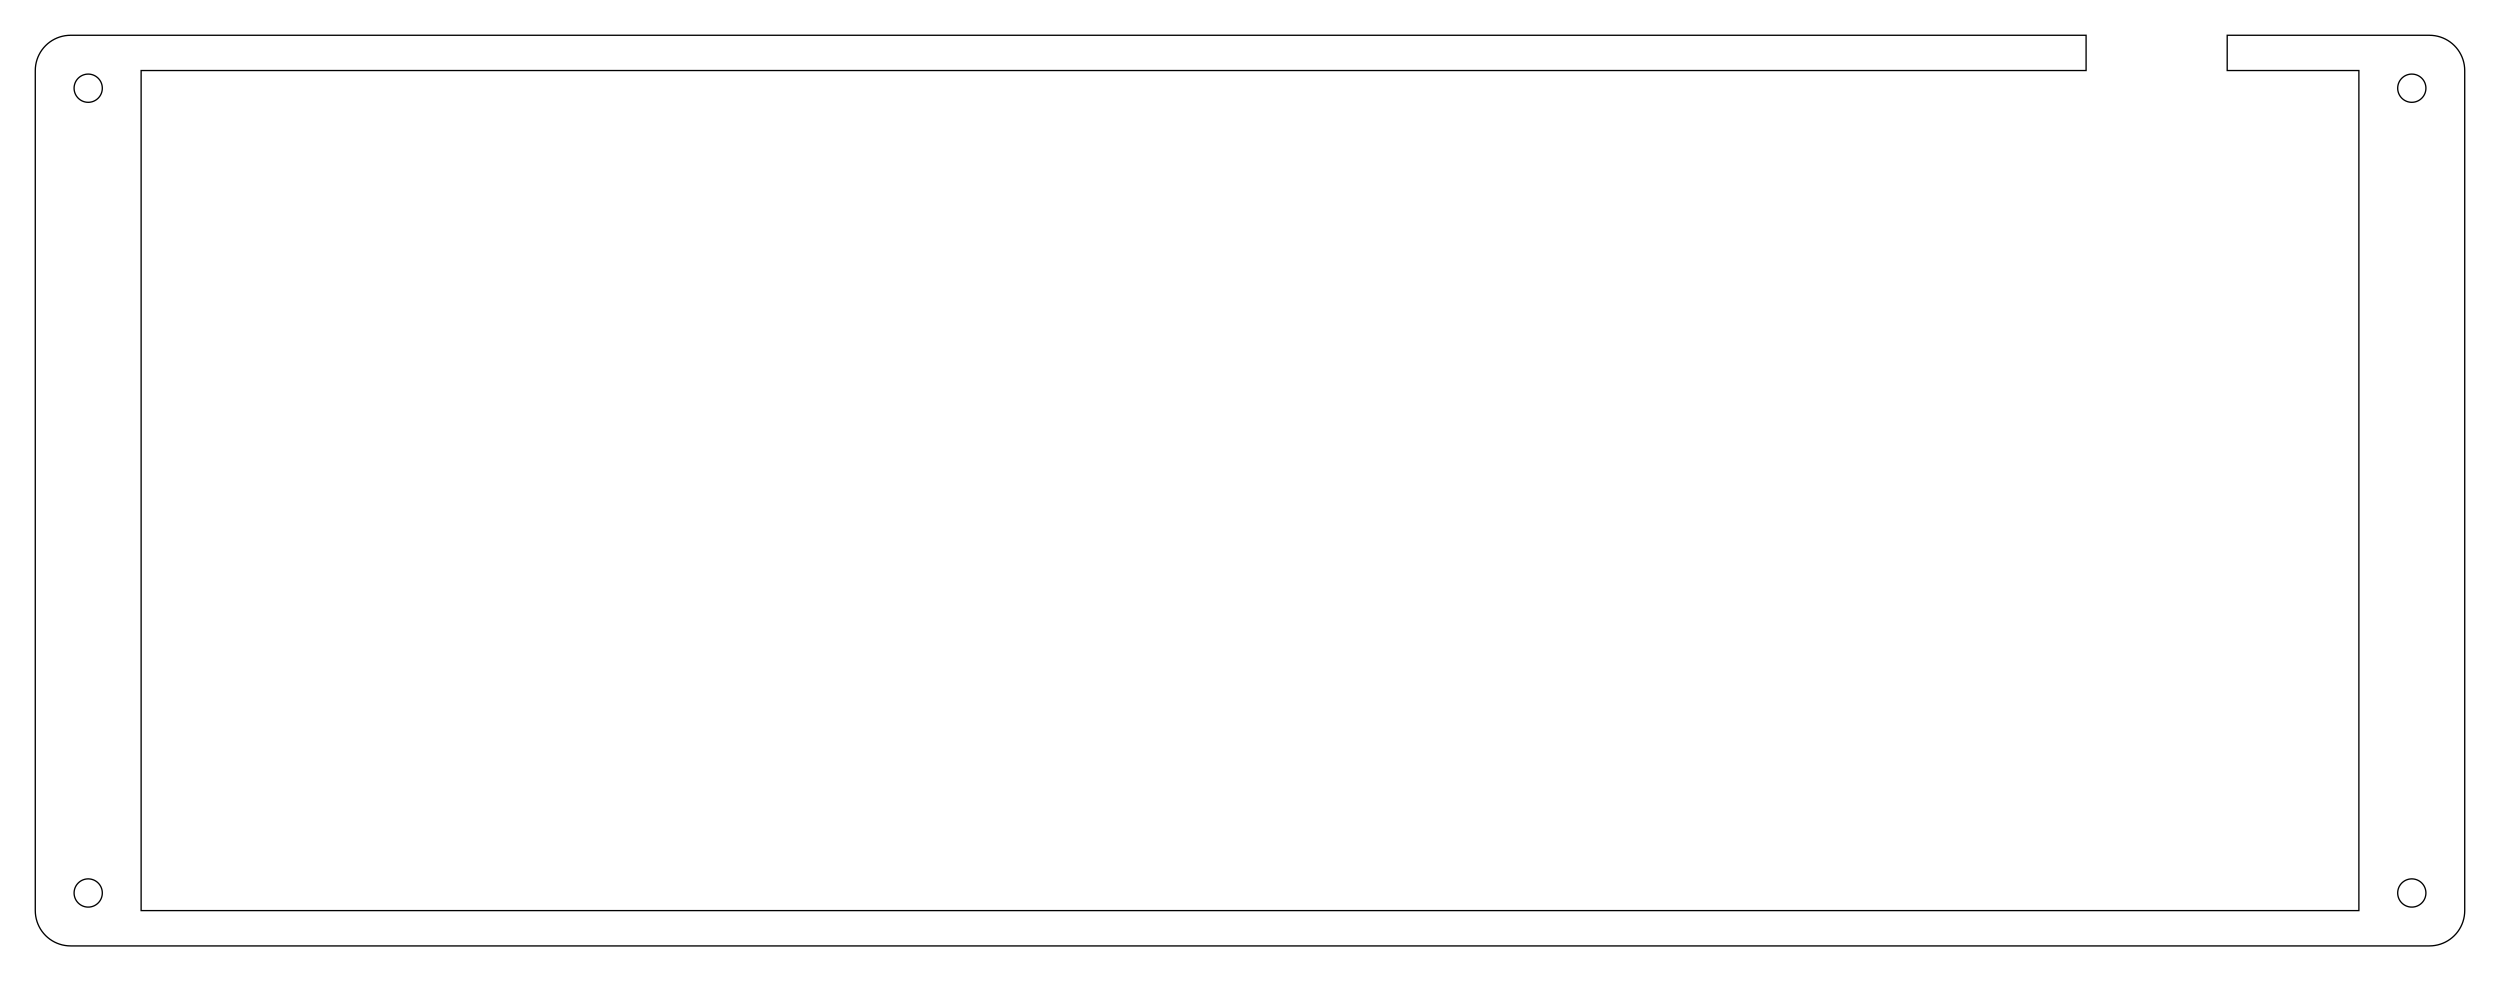
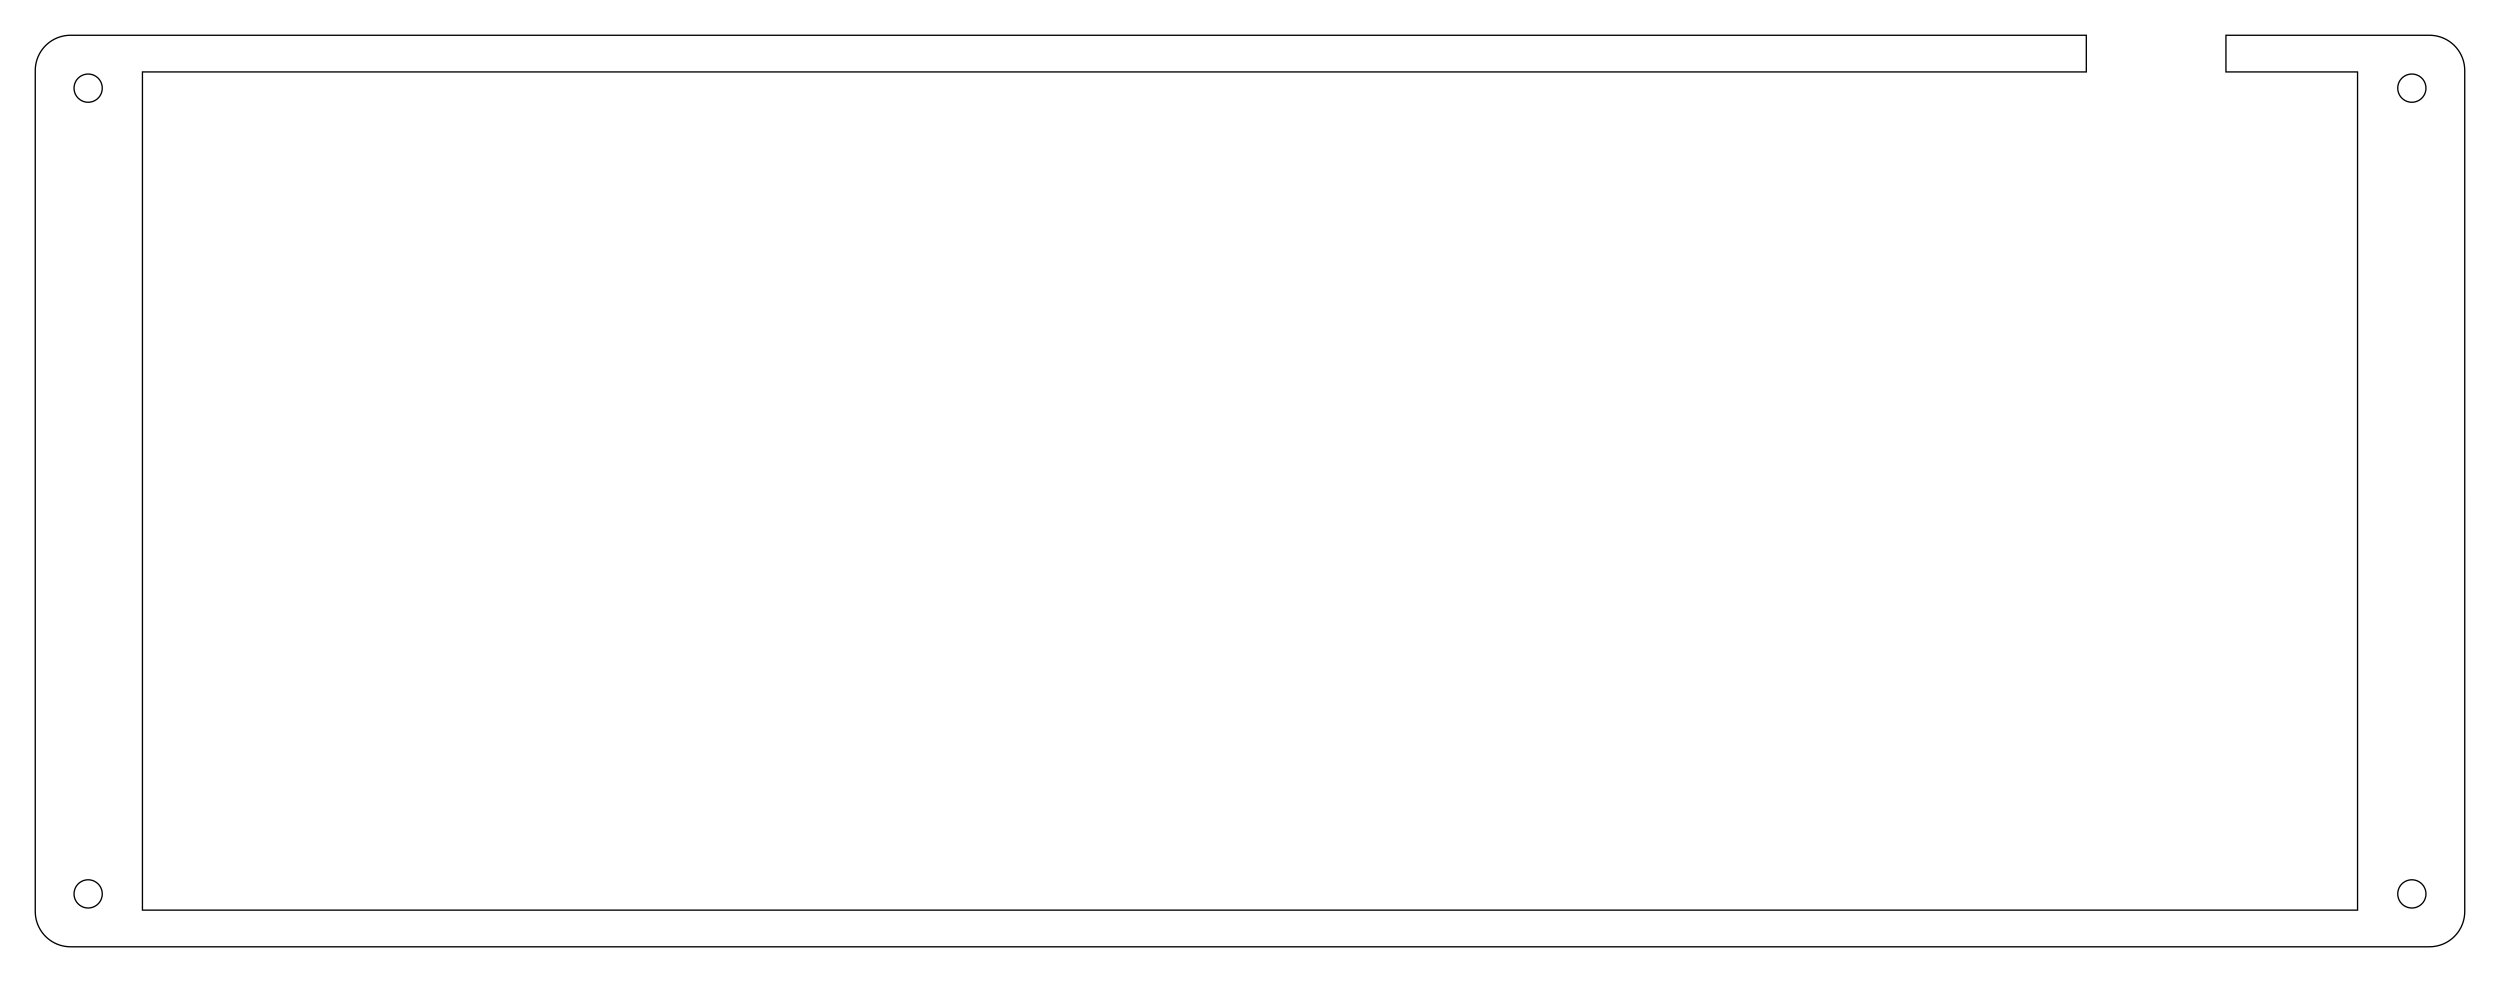
- <svg xmlns="http://www.w3.org/2000/svg" width="354.327mm" height="139.064mm" viewBox="0.000 0.000 354.327 139.064">
-   <polygon points="295.663,5.001 295.663,10.001 20.001,10.001 20.001,129.063 334.327,129.063 334.327,10.001 315.663,10.001 315.663,5.001 344.327,5.001 344.719,5.016 345.109,5.062 345.494,5.139 345.872,5.245 346.240,5.381 346.596,5.545 346.939,5.737 347.265,5.955 347.574,6.198 347.862,6.465 348.129,6.753 348.372,7.062 348.590,7.388 348.782,7.731 348.946,8.087 349.082,8.455 349.188,8.833 349.265,9.218 349.311,9.608 349.326,10.001 349.327,129.063 349.311,129.456 349.265,129.846 349.188,130.230 349.082,130.609 348.946,130.977 348.782,131.334 348.590,131.676 348.372,132.003 348.129,132.311 347.862,132.600 347.574,132.866 347.265,133.109 346.939,133.327 346.596,133.519 346.240,133.683 345.872,133.819 345.494,133.926 345.109,134.002 344.719,134.049 344.327,134.064 10.001,134.064 9.608,134.049 9.218,134.002 8.833,133.926 8.455,133.819 8.087,133.683 7.731,133.519 7.388,133.327 7.062,133.109 6.753,132.866 6.465,132.600 6.198,132.311 5.955,132.003 5.737,131.676 5.545,131.334 5.381,130.977 5.245,130.609 5.139,130.230 5.062,129.846 5.016,129.456 5.000,129.063 5.001,10.001 5.016,9.608 5.062,9.218 5.139,8.833 5.245,8.455 5.381,8.087 5.545,7.731 5.737,7.388 5.955,7.062 6.198,6.753 6.465,6.465 6.753,6.198 7.062,5.955 7.388,5.737 7.731,5.545 8.087,5.381 8.455,5.245 8.833,5.139 9.218,5.062 9.608,5.016 10.001,5.000" style="fill:none;stroke-width:0.05mm;stroke:black" />
-   <polygon points="12.344,124.570 12.188,124.589 12.034,124.619 11.882,124.662 11.735,124.716 11.593,124.782 11.456,124.859 11.325,124.946 11.202,125.043 11.086,125.150 10.980,125.265 10.882,125.388 10.795,125.519 10.718,125.656 10.653,125.799 10.598,125.946 10.556,126.097 10.525,126.251 10.507,126.407 10.500,126.564 10.507,126.721 10.525,126.877 10.556,127.031 10.598,127.182 10.653,127.329 10.718,127.472 10.795,127.609 10.882,127.740 10.980,127.863 11.086,127.978 11.202,128.085 11.325,128.182 11.456,128.269 11.593,128.346 11.735,128.412 11.882,128.466 12.034,128.509 12.188,128.539 12.344,128.557 12.501,128.563 12.657,128.557 12.813,128.539 12.967,128.509 13.119,128.466 13.266,128.412 13.408,128.346 13.545,128.269 13.676,128.182 13.799,128.085 13.915,127.978 14.021,127.863 14.119,127.740 14.206,127.609 14.283,127.472 14.348,127.329 14.403,127.182 14.445,127.031 14.476,126.877 14.494,126.721 14.501,126.564 14.494,126.407 14.476,126.251 14.445,126.097 14.403,125.946 14.348,125.799 14.283,125.656 14.206,125.519 14.119,125.388 14.021,125.265 13.915,125.150 13.799,125.043 13.676,124.946 13.545,124.859 13.408,124.782 13.266,124.716 13.119,124.662 12.967,124.619 12.813,124.589 12.657,124.570 12.501,124.564" style="fill:none;stroke-width:0.05mm;stroke:black" />
-   <polygon points="341.670,124.570 341.514,124.589 341.360,124.619 341.208,124.662 341.061,124.716 340.919,124.782 340.782,124.859 340.651,124.946 340.528,125.043 340.412,125.150 340.306,125.265 340.208,125.388 340.121,125.519 340.044,125.656 339.979,125.799 339.924,125.946 339.882,126.097 339.851,126.251 339.833,126.407 339.826,126.564 339.833,126.721 339.851,126.877 339.882,127.031 339.924,127.182 339.979,127.329 340.044,127.472 340.121,127.609 340.208,127.740 340.306,127.863 340.412,127.978 340.528,128.085 340.651,128.182 340.782,128.269 340.919,128.346 341.061,128.412 341.208,128.466 341.360,128.509 341.514,128.539 341.670,128.557 341.827,128.563 341.983,128.557 342.139,128.539 342.293,128.509 342.445,128.466 342.592,128.412 342.734,128.346 342.871,128.269 343.002,128.182 343.125,128.085 343.241,127.978 343.347,127.863 343.445,127.740 343.532,127.609 343.609,127.472 343.674,127.329 343.729,127.182 343.771,127.031 343.802,126.877 343.820,126.721 343.827,126.564 343.820,126.407 343.802,126.251 343.771,126.097 343.729,125.946 343.674,125.799 343.609,125.656 343.532,125.519 343.445,125.388 343.347,125.265 343.241,125.150 343.125,125.043 343.002,124.946 342.871,124.859 342.734,124.782 342.592,124.716 342.445,124.662 342.293,124.619 342.139,124.589 341.983,124.570 341.827,124.564" style="fill:none;stroke-width:0.05mm;stroke:black" />
+ <svg xmlns="http://www.w3.org/2000/svg" width="354.527mm" height="139.264mm" viewBox="0.000 0.000 354.527 139.264">
+   <polygon points="295.863,5.001 295.863,10.201 20.200,10.201 20.200,129.063 334.327,129.063 334.327,10.201 315.663,10.201 315.663,5.001 344.527,5.001 344.919,5.016 345.309,5.062 345.694,5.139 346.072,5.245 346.440,5.381 346.796,5.545 347.139,5.737 347.465,5.955 347.774,6.198 348.062,6.465 348.329,6.753 348.572,7.062 348.790,7.388 348.982,7.731 349.146,8.087 349.282,8.455 349.388,8.833 349.465,9.218 349.511,9.608 349.526,10.001 349.527,129.264 349.511,129.656 349.465,130.045 349.388,130.431 349.282,130.809 349.146,131.177 348.982,131.534 348.790,131.876 348.572,132.203 348.329,132.511 348.062,132.800 347.774,133.066 347.465,133.309 347.139,133.527 346.796,133.719 346.440,133.883 346.072,134.019 345.694,134.126 345.309,134.202 344.919,134.249 344.527,134.264 10.001,134.264 9.608,134.249 9.218,134.202 8.833,134.126 8.455,134.019 8.087,133.883 7.731,133.719 7.388,133.527 7.062,133.309 6.753,133.066 6.465,132.800 6.198,132.511 5.955,132.203 5.737,131.876 5.545,131.534 5.381,131.177 5.245,130.809 5.139,130.431 5.062,130.045 5.016,129.656 5.000,129.264 5.001,10.001 5.016,9.608 5.062,9.218 5.139,8.833 5.245,8.455 5.381,8.087 5.545,7.731 5.737,7.388 5.955,7.062 6.198,6.753 6.465,6.465 6.753,6.198 7.062,5.955 7.388,5.737 7.731,5.545 8.087,5.381 8.455,5.245 8.833,5.139 9.218,5.062 9.608,5.016 10.001,5.000" style="fill:none;stroke-width:0.05mm;stroke:black" />
+   <polygon points="12.344,124.770 12.188,124.789 12.034,124.819 11.882,124.862 11.735,124.916 11.593,124.982 11.456,125.059 11.325,125.146 11.202,125.243 11.086,125.350 10.980,125.465 10.882,125.588 10.795,125.719 10.718,125.856 10.653,125.999 10.598,126.146 10.556,126.297 10.525,126.451 10.507,126.607 10.500,126.764 10.507,126.921 10.525,127.077 10.556,127.231 10.598,127.382 10.653,127.529 10.718,127.672 10.795,127.809 10.882,127.940 10.980,128.063 11.086,128.177 11.202,128.284 11.325,128.382 11.456,128.468 11.593,128.545 11.735,128.611 11.882,128.665 12.034,128.709 12.188,128.739 12.344,128.758 12.501,128.764 12.657,128.758 12.813,128.739 12.967,128.709 13.119,128.665 13.266,128.611 13.408,128.545 13.545,128.468 13.676,128.382 13.799,128.284 13.915,128.177 14.021,128.063 14.119,127.940 14.206,127.809 14.283,127.672 14.348,127.529 14.403,127.382 14.445,127.231 14.476,127.077 14.494,126.921 14.501,126.764 14.494,126.607 14.476,126.451 14.445,126.297 14.403,126.146 14.348,125.999 14.283,125.856 14.206,125.719 14.119,125.588 14.021,125.465 13.915,125.350 13.799,125.243 13.676,125.146 13.545,125.059 13.408,124.982 13.266,124.916 13.119,124.862 12.967,124.819 12.813,124.789 12.657,124.770 12.501,124.764" style="fill:none;stroke-width:0.05mm;stroke:black" />
+   <polygon points="341.870,124.770 341.714,124.789 341.560,124.819 341.408,124.862 341.261,124.916 341.119,124.982 340.982,125.059 340.851,125.146 340.728,125.243 340.612,125.350 340.506,125.465 340.408,125.588 340.321,125.719 340.244,125.856 340.179,125.999 340.124,126.146 340.082,126.297 340.051,126.451 340.033,126.607 340.027,126.764 340.033,126.921 340.051,127.077 340.082,127.231 340.124,127.382 340.179,127.529 340.244,127.672 340.321,127.809 340.408,127.940 340.506,128.063 340.612,128.177 340.728,128.284 340.851,128.382 340.982,128.468 341.119,128.545 341.261,128.611 341.408,128.665 341.560,128.709 341.714,128.739 341.870,128.758 342.027,128.764 342.183,128.758 342.339,128.739 342.493,128.709 342.645,128.665 342.792,128.611 342.934,128.545 343.071,128.468 343.202,128.382 343.325,128.284 343.441,128.177 343.547,128.063 343.645,127.940 343.732,127.809 343.809,127.672 343.874,127.529 343.929,127.382 343.971,127.231 344.002,127.077 344.020,126.921 344.027,126.764 344.020,126.607 344.002,126.451 343.971,126.297 343.929,126.146 343.874,125.999 343.809,125.856 343.732,125.719 343.645,125.588 343.547,125.465 343.441,125.350 343.325,125.243 343.202,125.146 343.071,125.059 342.934,124.982 342.792,124.916 342.645,124.862 342.493,124.819 342.339,124.789 342.183,124.770 342.027,124.764" style="fill:none;stroke-width:0.05mm;stroke:black" />
  <polygon points="12.344,10.507 12.188,10.525 12.034,10.556 11.882,10.598 11.735,10.653 11.593,10.718 11.456,10.795 11.325,10.882 11.202,10.980 11.086,11.086 10.980,11.202 10.882,11.325 10.795,11.456 10.718,11.593 10.653,11.735 10.598,11.882 10.556,12.034 10.525,12.188 10.507,12.344 10.500,12.501 10.507,12.657 10.525,12.813 10.556,12.967 10.598,13.119 10.653,13.266 10.718,13.408 10.795,13.545 10.882,13.676 10.980,13.799 11.086,13.915 11.202,14.021 11.325,14.119 11.456,14.206 11.593,14.283 11.735,14.348 11.882,14.403 12.034,14.445 12.188,14.476 12.344,14.494 12.501,14.501 12.657,14.494 12.813,14.476 12.967,14.445 13.119,14.403 13.266,14.348 13.408,14.283 13.545,14.206 13.676,14.119 13.799,14.021 13.915,13.915 14.021,13.799 14.119,13.676 14.206,13.545 14.283,13.408 14.348,13.266 14.403,13.119 14.445,12.967 14.476,12.813 14.494,12.657 14.501,12.501 14.494,12.344 14.476,12.188 14.445,12.034 14.403,11.882 14.348,11.735 14.283,11.593 14.206,11.456 14.119,11.325 14.021,11.202 13.915,11.086 13.799,10.980 13.676,10.882 13.545,10.795 13.408,10.718 13.266,10.653 13.119,10.598 12.967,10.556 12.813,10.525 12.657,10.507 12.501,10.501" style="fill:none;stroke-width:0.05mm;stroke:black" />
-   <polygon points="341.670,10.507 341.514,10.525 341.360,10.556 341.208,10.598 341.061,10.653 340.919,10.718 340.782,10.795 340.651,10.882 340.528,10.980 340.412,11.086 340.306,11.202 340.208,11.325 340.121,11.456 340.044,11.593 339.979,11.735 339.924,11.882 339.882,12.034 339.851,12.188 339.833,12.344 339.826,12.501 339.833,12.657 339.851,12.813 339.882,12.967 339.924,13.119 339.979,13.266 340.044,13.408 340.121,13.545 340.208,13.676 340.306,13.799 340.412,13.915 340.528,14.021 340.651,14.119 340.782,14.206 340.919,14.283 341.061,14.348 341.208,14.403 341.360,14.445 341.514,14.476 341.670,14.494 341.827,14.501 341.983,14.494 342.139,14.476 342.293,14.445 342.445,14.403 342.592,14.348 342.734,14.283 342.871,14.206 343.002,14.119 343.125,14.021 343.241,13.915 343.347,13.799 343.445,13.676 343.532,13.545 343.609,13.408 343.674,13.266 343.729,13.119 343.771,12.967 343.802,12.813 343.820,12.657 343.827,12.501 343.820,12.344 343.802,12.188 343.771,12.034 343.729,11.882 343.674,11.735 343.609,11.593 343.532,11.456 343.445,11.325 343.347,11.202 343.241,11.086 343.125,10.980 343.002,10.882 342.871,10.795 342.734,10.718 342.592,10.653 342.445,10.598 342.293,10.556 342.139,10.525 341.983,10.507 341.827,10.501" style="fill:none;stroke-width:0.05mm;stroke:black" />
+   <polygon points="341.870,10.507 341.714,10.525 341.560,10.556 341.408,10.598 341.261,10.653 341.119,10.718 340.982,10.795 340.851,10.882 340.728,10.980 340.612,11.086 340.506,11.202 340.408,11.325 340.321,11.456 340.244,11.593 340.179,11.735 340.124,11.882 340.082,12.034 340.051,12.188 340.033,12.344 340.027,12.501 340.033,12.657 340.051,12.813 340.082,12.967 340.124,13.119 340.179,13.266 340.244,13.408 340.321,13.545 340.408,13.676 340.506,13.799 340.612,13.915 340.728,14.021 340.851,14.119 340.982,14.206 341.119,14.283 341.261,14.348 341.408,14.403 341.560,14.445 341.714,14.476 341.870,14.494 342.027,14.501 342.183,14.494 342.339,14.476 342.493,14.445 342.645,14.403 342.792,14.348 342.934,14.283 343.071,14.206 343.202,14.119 343.325,14.021 343.441,13.915 343.547,13.799 343.645,13.676 343.732,13.545 343.809,13.408 343.874,13.266 343.929,13.119 343.971,12.967 344.002,12.813 344.020,12.657 344.027,12.501 344.020,12.344 344.002,12.188 343.971,12.034 343.929,11.882 343.874,11.735 343.809,11.593 343.732,11.456 343.645,11.325 343.547,11.202 343.441,11.086 343.325,10.980 343.202,10.882 343.071,10.795 342.934,10.718 342.792,10.653 342.645,10.598 342.493,10.556 342.339,10.525 342.183,10.507 342.027,10.501" style="fill:none;stroke-width:0.05mm;stroke:black" />
</svg>
